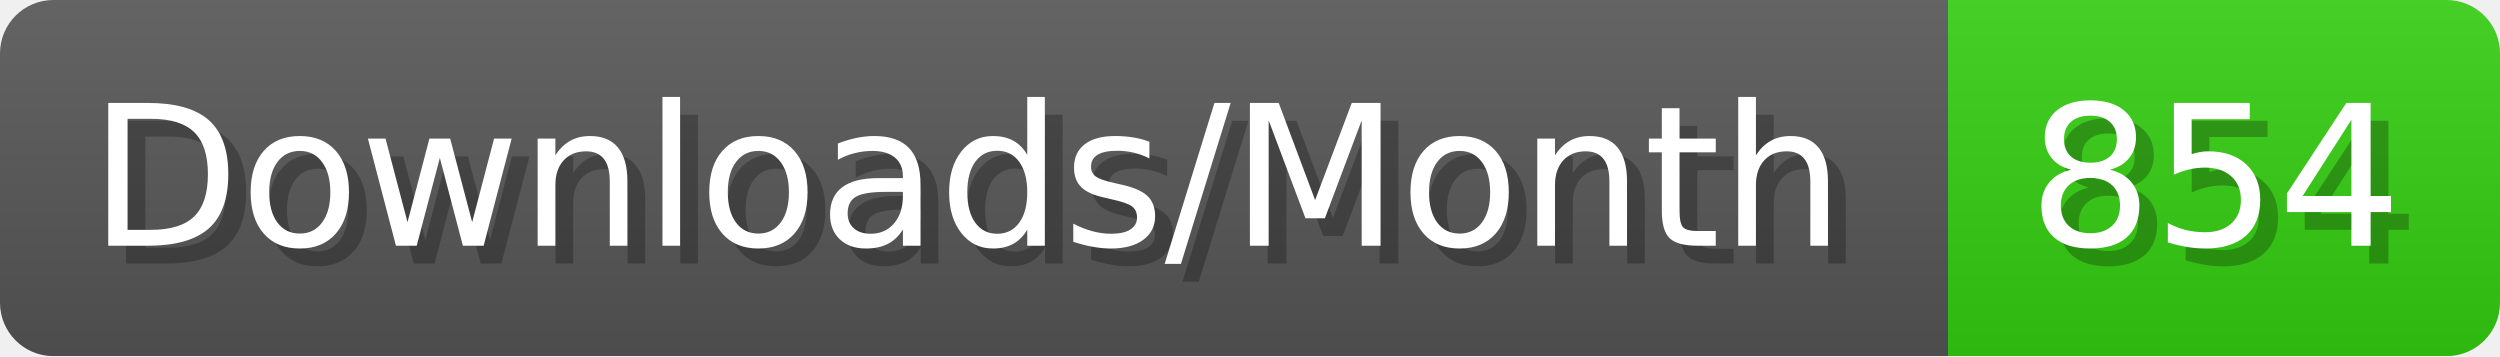
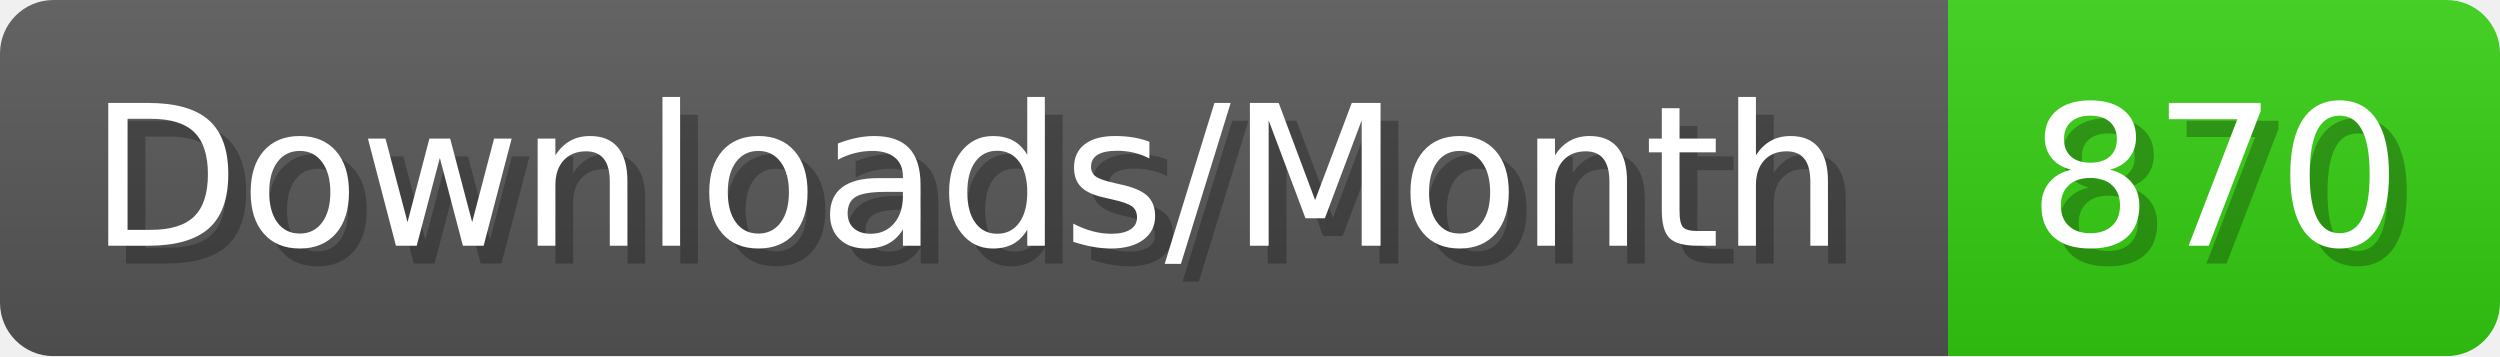
- <svg xmlns="http://www.w3.org/2000/svg" width="140.4" height="20" viewBox="0 0 1404 200" role="img" aria-label="Downloads/Month: 854">
+ <svg xmlns="http://www.w3.org/2000/svg" width="140.4" height="20" viewBox="0 0 1404 200" role="img" aria-label="Downloads/Month: 870">
  <linearGradient id="YlXUI" x2="0" y2="100%">
    <stop offset="0" stop-opacity=".1" stop-color="#EEE" />
    <stop offset="1" stop-opacity=".1" />
  </linearGradient>
  <mask id="JHhop">
    <rect width="1404" height="200" rx="30" fill="#FFF" />
  </mask>
  <g mask="url(#JHhop)">
    <rect width="1094" height="200" fill="#555" />
    <rect width="310" height="200" fill="#3C1" x="1094" />
    <rect width="1404" height="200" fill="url(#YlXUI)" />
  </g>
  <g aria-hidden="true" fill="#fff" text-anchor="start" font-family="Verdana,DejaVu Sans,sans-serif" font-size="110">
    <text x="60" y="148" textLength="994" fill="#000" opacity="0.25">Downloads/Month</text>
    <text x="50" y="138" textLength="994">Downloads/Month</text>
-     <text x="1149" y="148" textLength="210" fill="#000" opacity="0.25">854</text>
-     <text x="1139" y="138" textLength="210">854</text>
+     <text x="1149" y="148" textLength="210" fill="#000" opacity="0.25">870</text>
+     <text x="1139" y="138" textLength="210">870</text>
  </g>
</svg>
